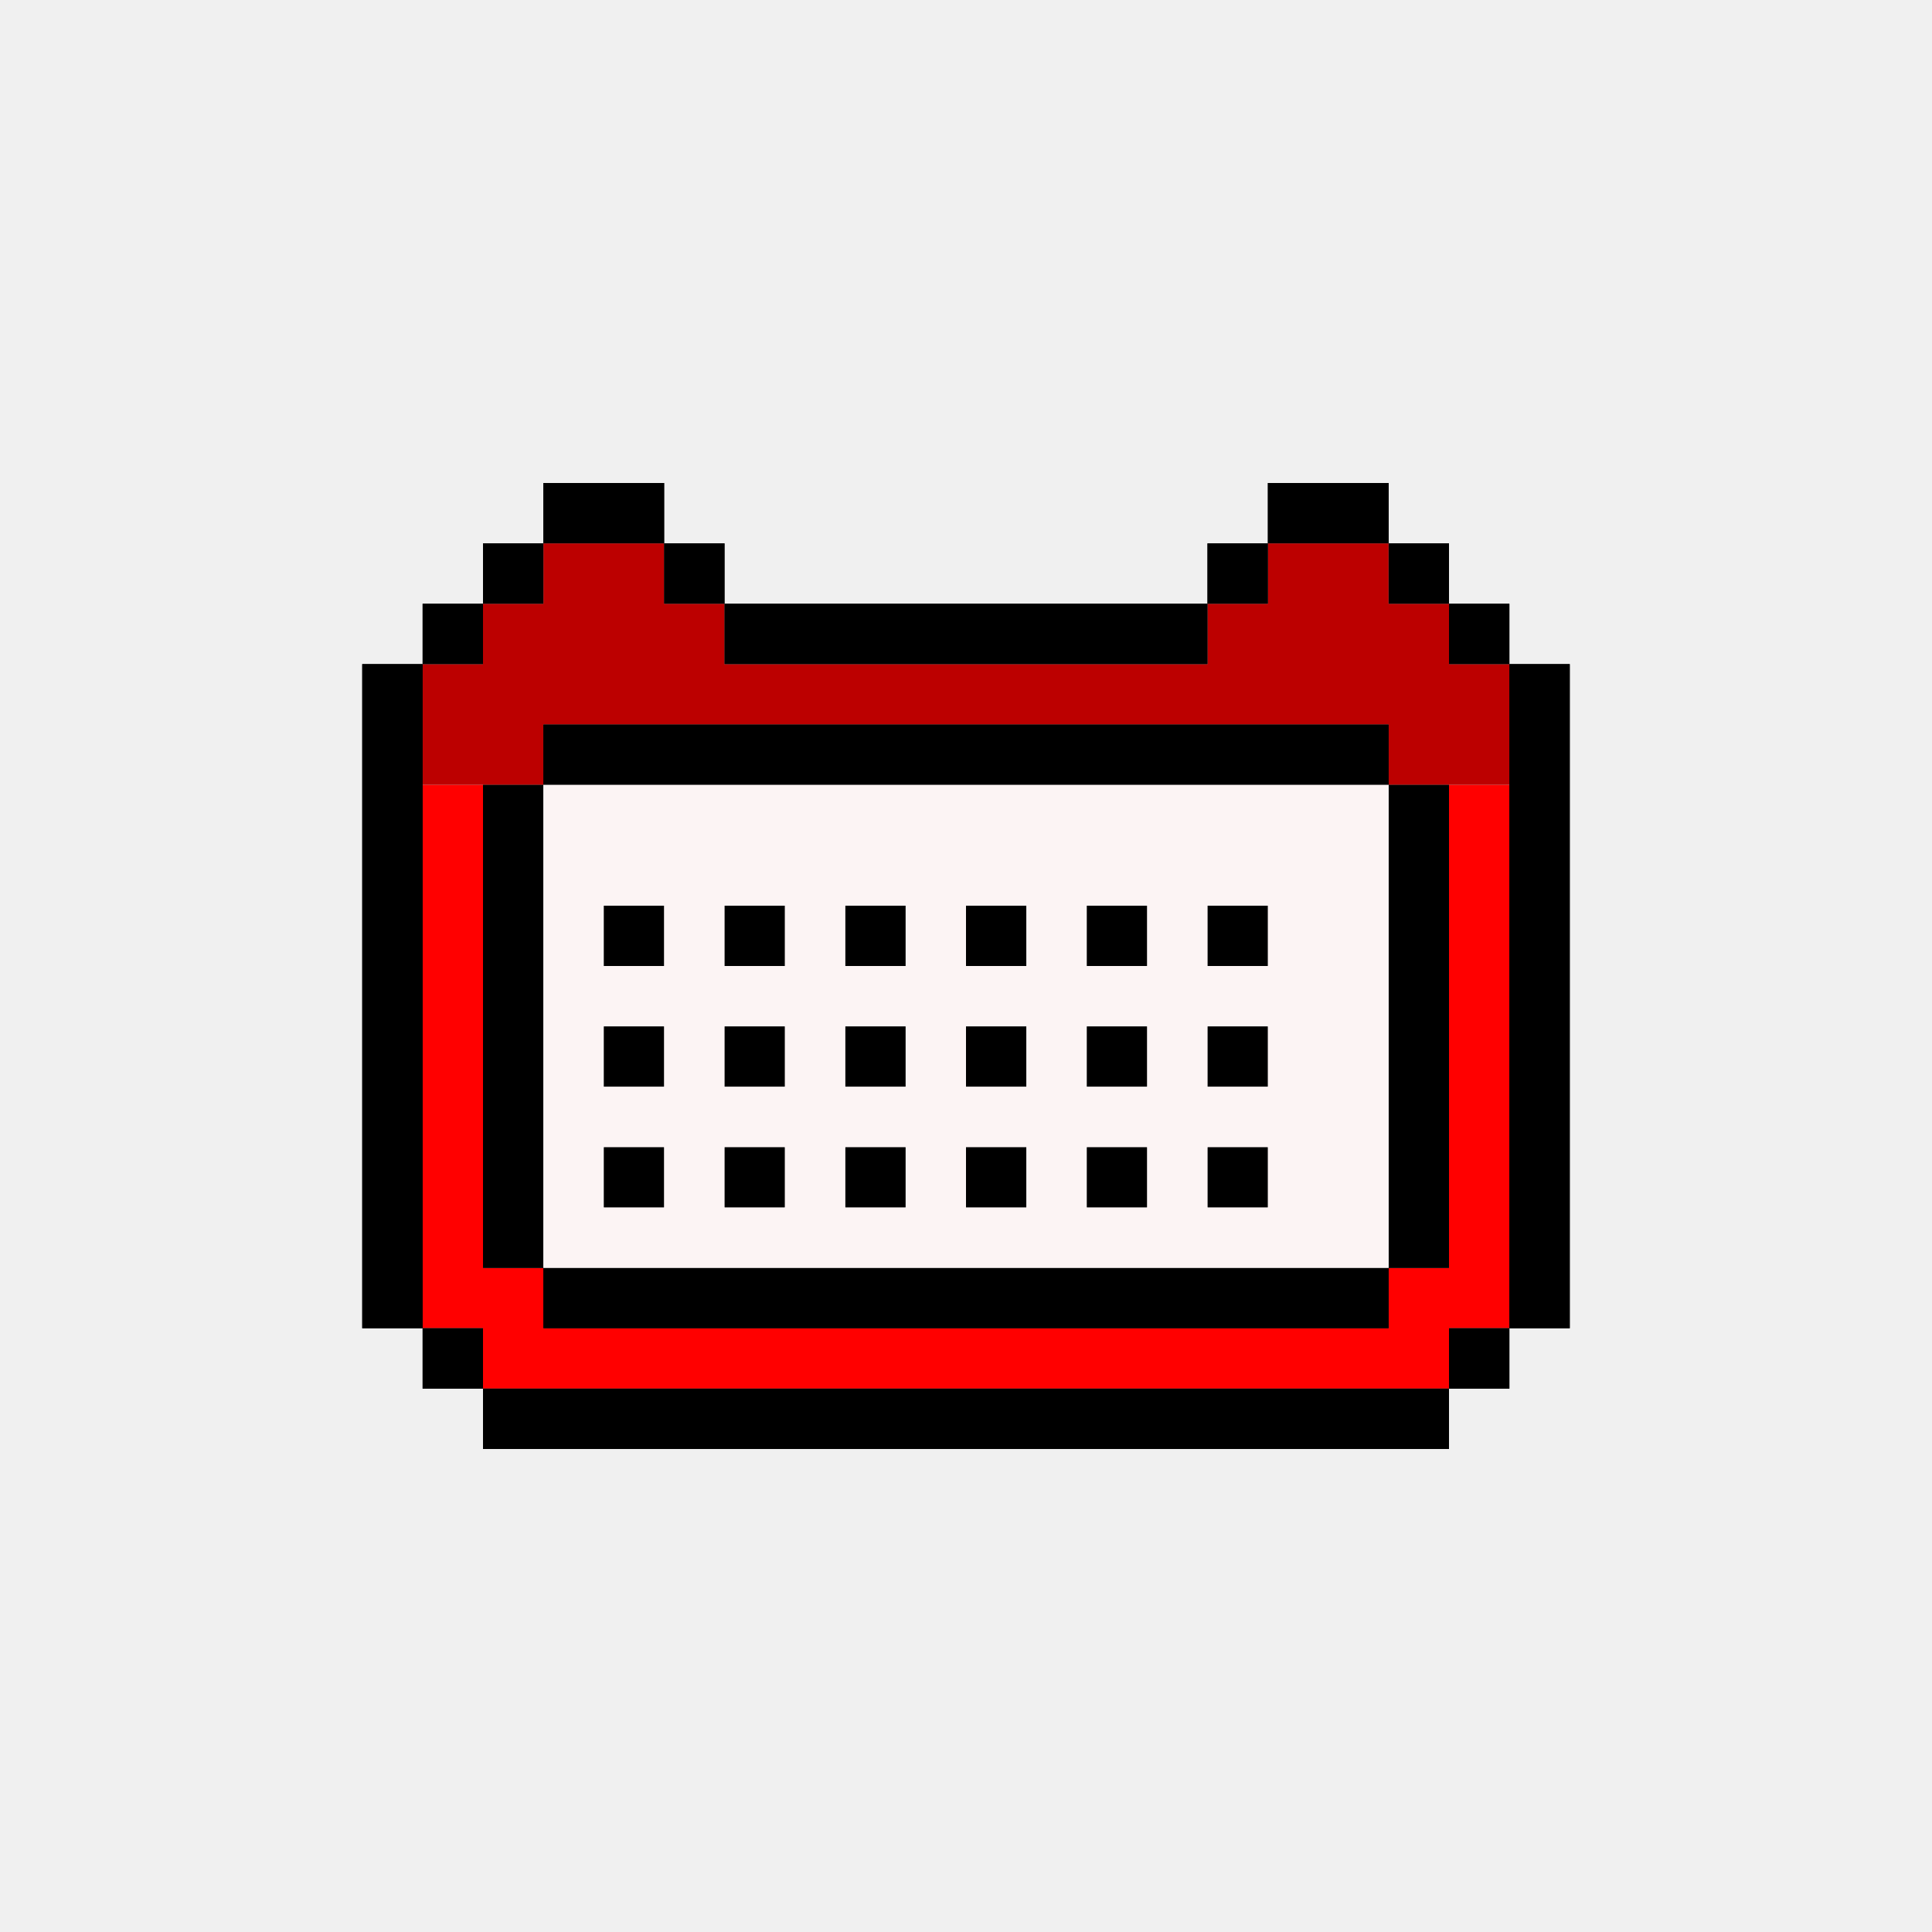
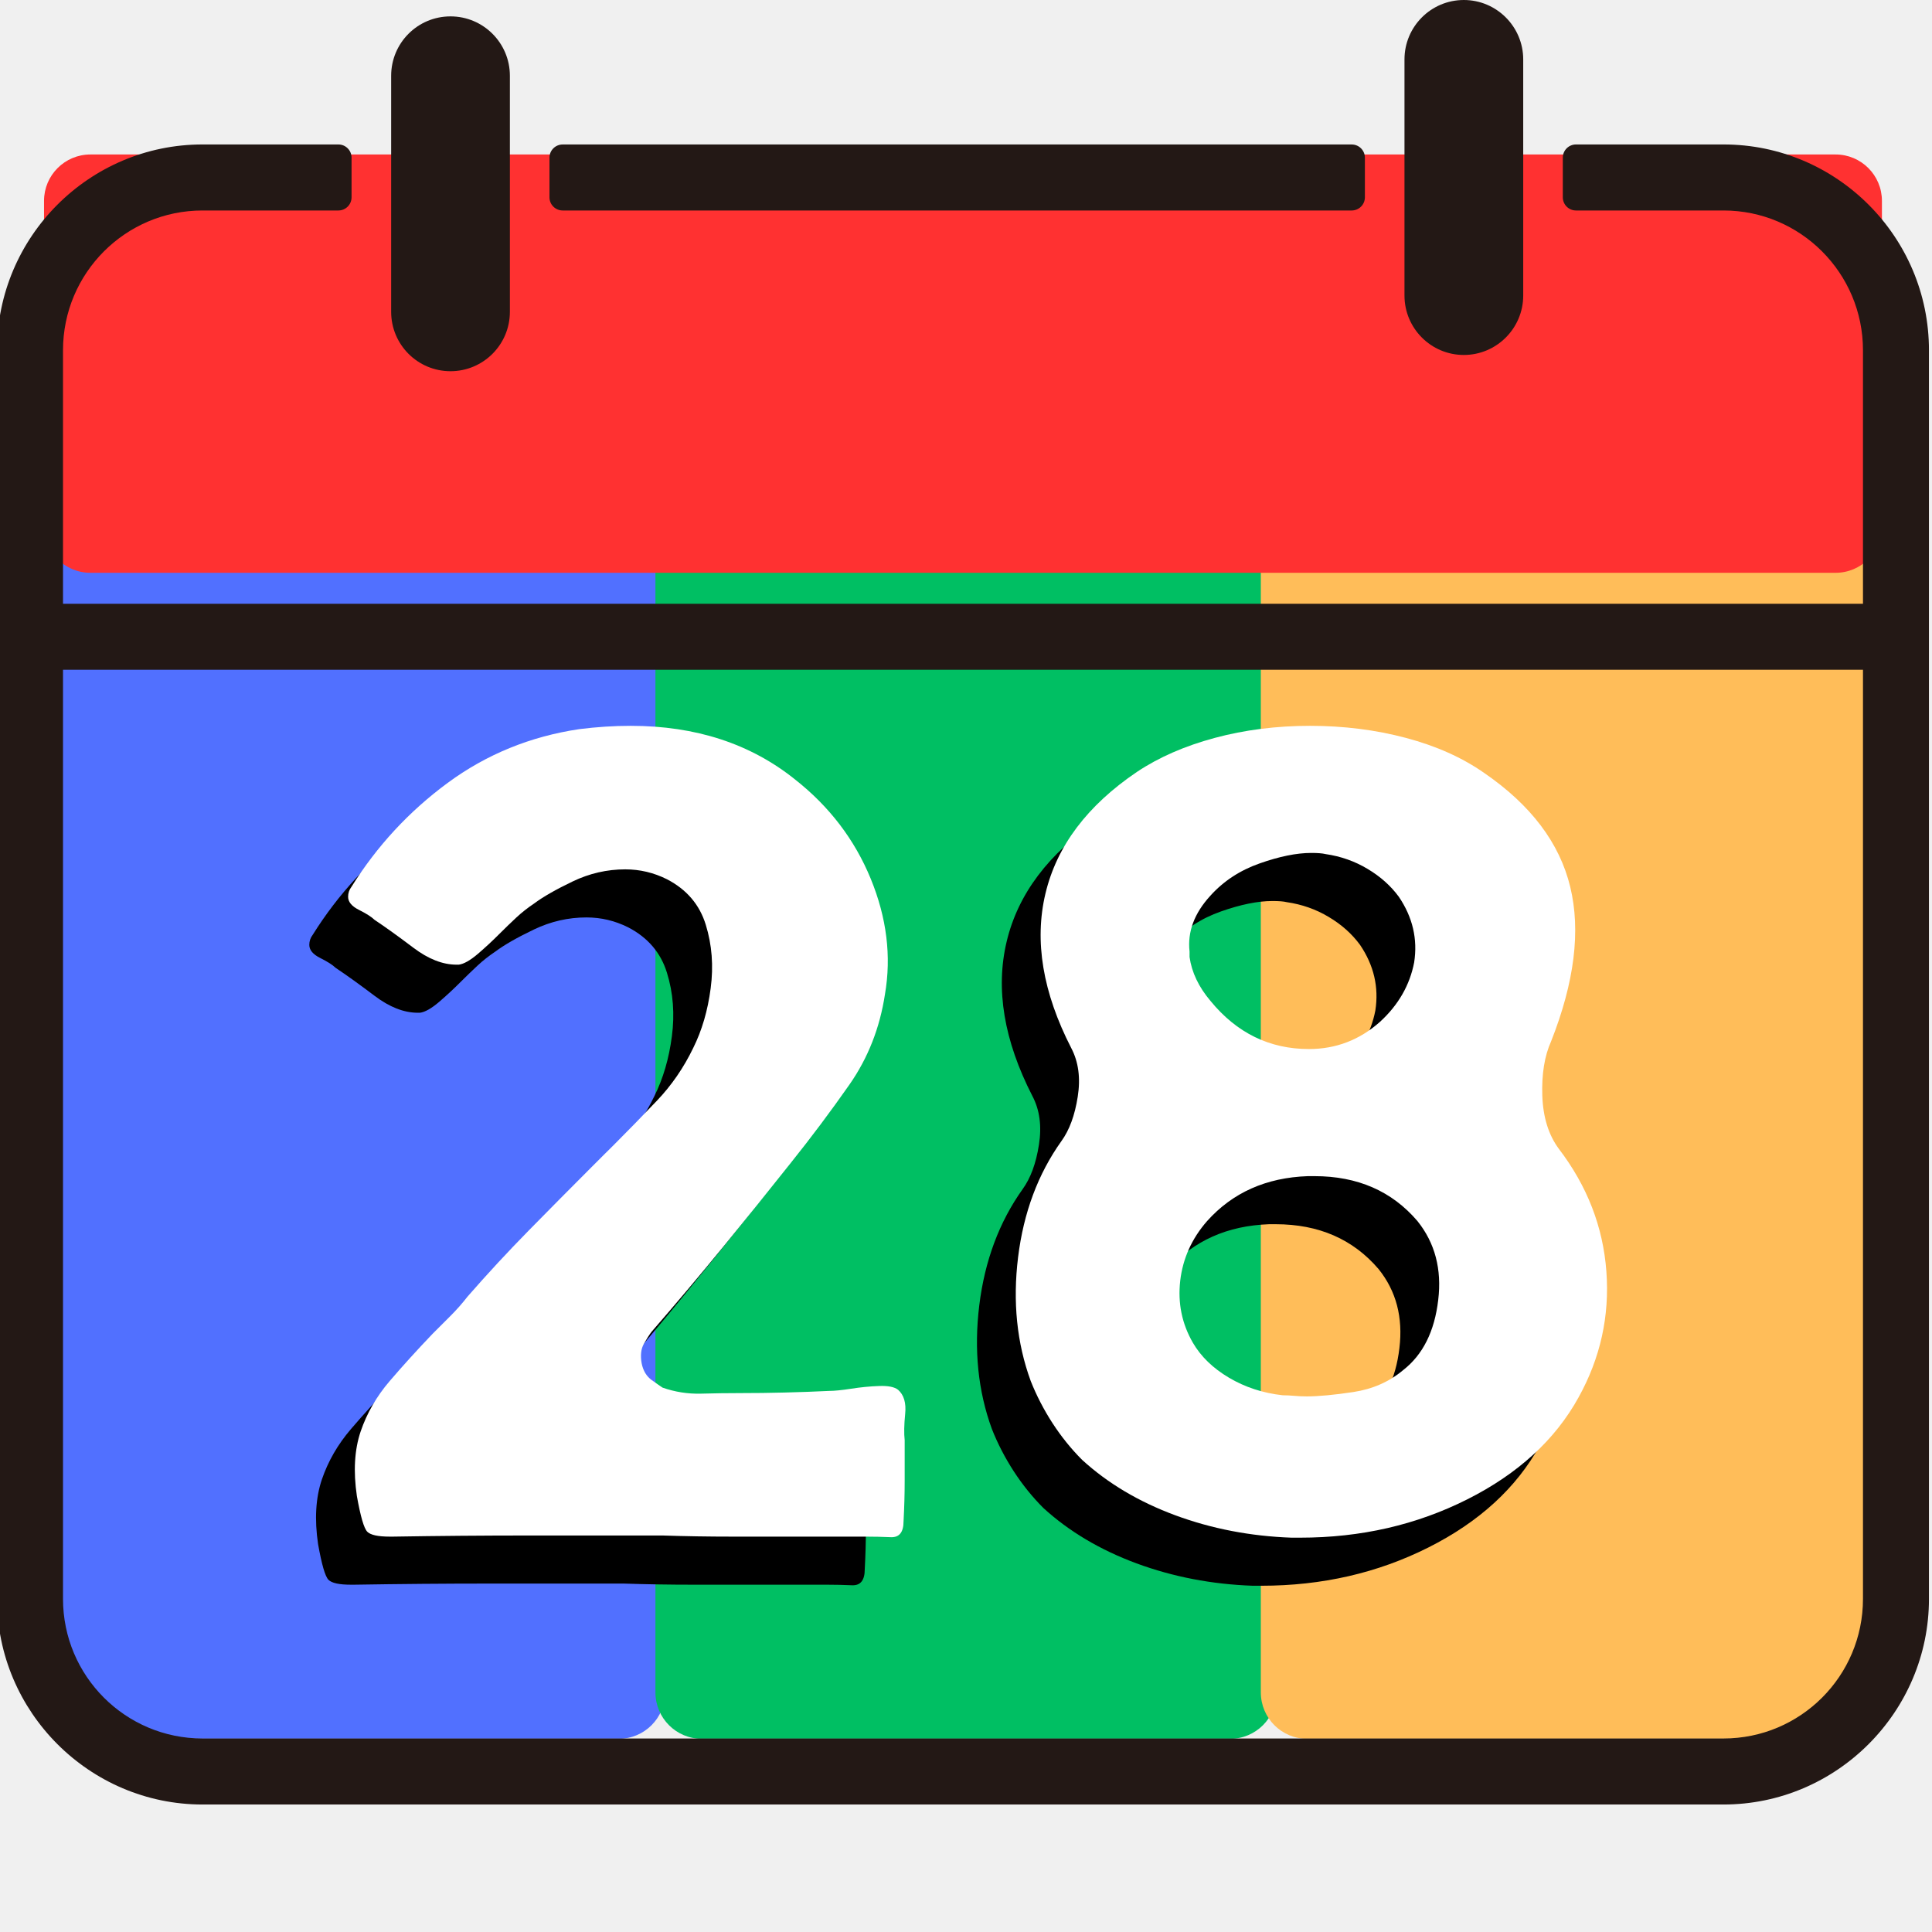
- <svg xmlns="http://www.w3.org/2000/svg" width="1024" height="1024" viewBox="0 0 1024 1024" version="1.1">
-   <path d="M 224 560 L 224 704 240 704 L 256 704 256 720 L 256 736 512 736 L 768 736 768 720 L 768 704 784 704 L 800 704 800 560 L 800 416 784 416 L 768 416 768 544 L 768 672 752 672 L 736 672 736 688 L 736 704 512 704 L 288 704 288 688 L 288 672 272 672 L 256 672 256 544 L 256 416 240 416 L 224 416 224 560" stroke="none" fill="#ff0000" fill-rule="evenodd" />
-   <path d="M 288 272 L 288 288 272 288 L 256 288 256 304 L 256 320 240 320 L 224 320 224 336 L 224 352 208 352 L 192 352 192 528 L 192 704 208 704 L 224 704 224 720 L 224 736 240 736 L 256 736 256 752 L 256 768 512 768 L 768 768 768 752 L 768 736 784 736 L 800 736 800 720 L 800 704 816 704 L 832 704 832 528 L 832 352 816 352 L 800 352 800 336 L 800 320 784 320 L 768 320 768 304 L 768 288 752 288 L 736 288 736 272 L 736 256 704 256 L 672 256 672 272 L 672 288 656 288 L 640 288 640 304 L 640 320 512 320 L 384 320 384 304 L 384 288 368 288 L 352 288 352 272 L 352 256 320 256 L 288 256 288 272 M 288 304 L 288 320 272 320 L 256 320 256 336 L 256 352 240 352 L 224 352 224 528 L 224 704 240 704 L 256 704 256 720 L 256 736 512 736 L 768 736 768 720 L 768 704 784 704 L 800 704 800 528 L 800 352 784 352 L 768 352 768 336 L 768 320 752 320 L 736 320 736 304 L 736 288 704 288 L 672 288 672 304 L 672 320 656 320 L 640 320 640 336 L 640 352 512 352 L 384 352 384 336 L 384 320 368 320 L 352 320 352 304 L 352 288 320 288 L 288 288 288 304 M 288 400 L 288 416 272 416 L 256 416 256 544 L 256 672 272 672 L 288 672 288 688 L 288 704 512 704 L 736 704 736 688 L 736 672 752 672 L 768 672 768 544 L 768 416 752 416 L 736 416 736 400 L 736 384 512 384 L 288 384 288 400 M 288 544 L 288 672 512 672 L 736 672 736 544 L 736 416 512 416 L 288 416 288 544 M 320 496 L 320 512 336 512 L 352 512 352 496 L 352 480 336 480 L 320 480 320 496 M 384 496 L 384 512 400 512 L 416 512 416 496 L 416 480 400 480 L 384 480 384 496 M 448 496 L 448 512 464 512 L 480 512 480 496 L 480 480 464 480 L 448 480 448 496 M 512 496 L 512 512 528 512 L 544 512 544 496 L 544 480 528 480 L 512 480 512 496 M 576 496 L 576 512 592 512 L 608 512 608 496 L 608 480 592 480 L 576 480 576 496 M 640 496 L 640 512 656 512 L 672 512 672 496 L 672 480 656 480 L 640 480 640 496 M 320 560 L 320 576 336 576 L 352 576 352 560 L 352 544 336 544 L 320 544 320 560 M 384 560 L 384 576 400 576 L 416 576 416 560 L 416 544 400 544 L 384 544 384 560 M 448 560 L 448 576 464 576 L 480 576 480 560 L 480 544 464 544 L 448 544 448 560 M 512 560 L 512 576 528 576 L 544 576 544 560 L 544 544 528 544 L 512 544 512 560 M 576 560 L 576 576 592 576 L 608 576 608 560 L 608 544 592 544 L 576 544 576 560 M 640 560 L 640 576 656 576 L 672 576 672 560 L 672 544 656 544 L 640 544 640 560 M 320 624 L 320 640 336 640 L 352 640 352 624 L 352 608 336 608 L 320 608 320 624 M 384 624 L 384 640 400 640 L 416 640 416 624 L 416 608 400 608 L 384 608 384 624 M 448 624 L 448 640 464 640 L 480 640 480 624 L 480 608 464 608 L 448 608 448 624 M 512 624 L 512 640 528 640 L 544 640 544 624 L 544 608 528 608 L 512 608 512 624 M 576 624 L 576 640 592 640 L 608 640 608 624 L 608 608 592 608 L 576 608 576 624 M 640 624 L 640 640 656 640 L 672 640 672 624 L 672 608 656 608 L 640 608 640 624" stroke="none" fill="#000000" fill-rule="evenodd" />
-   <path d="M 288 304 L 288 320 272 320 L 256 320 256 336 L 256 352 240 352 L 224 352 224 384 L 224 416 256 416 L 288 416 288 400 L 288 384 512 384 L 736 384 736 400 L 736 416 768 416 L 800 416 800 384 L 800 352 784 352 L 768 352 768 336 L 768 320 752 320 L 736 320 736 304 L 736 288 704 288 L 672 288 672 304 L 672 320 656 320 L 640 320 640 336 L 640 352 512 352 L 384 352 384 336 L 384 320 368 320 L 352 320 352 304 L 352 288 320 288 L 288 288 288 304" stroke="none" fill="#bc0000" fill-rule="evenodd" />
-   <path d="M 288 272 L 288 288 272 288 L 256 288 256 304 L 256 320 240 320 L 224 320 224 336 L 224 352 208 352 L 192 352 192 528 L 192 704 208 704 L 224 704 224 720 L 224 736 240 736 L 256 736 256 752 L 256 768 512 768 L 768 768 768 752 L 768 736 784 736 L 800 736 800 720 L 800 704 816 704 L 832 704 832 528 L 832 352 816 352 L 800 352 800 336 L 800 320 784 320 L 768 320 768 304 L 768 288 752 288 L 736 288 736 272 L 736 256 704 256 L 672 256 672 272 L 672 288 656 288 L 640 288 640 304 L 640 320 512 320 L 384 320 384 304 L 384 288 368 288 L 352 288 352 272 L 352 256 320 256 L 288 256 288 272 M 288 304 L 288 320 272 320 L 256 320 256 336 L 256 352 240 352 L 224 352 224 528 L 224 704 240 704 L 256 704 256 720 L 256 736 512 736 L 768 736 768 720 L 768 704 784 704 L 800 704 800 528 L 800 352 784 352 L 768 352 768 336 L 768 320 752 320 L 736 320 736 304 L 736 288 704 288 L 672 288 672 304 L 672 320 656 320 L 640 320 640 336 L 640 352 512 352 L 384 352 384 336 L 384 320 368 320 L 352 320 352 304 L 352 288 320 288 L 288 288 288 304 M 288 400 L 288 416 272 416 L 256 416 256 544 L 256 672 272 672 L 288 672 288 688 L 288 704 512 704 L 736 704 736 688 L 736 672 752 672 L 768 672 768 544 L 768 416 752 416 L 736 416 736 400 L 736 384 512 384 L 288 384 288 400 M 288 544 L 288 672 512 672 L 736 672 736 544 L 736 416 512 416 L 288 416 288 544 M 320 496 L 320 512 336 512 L 352 512 352 496 L 352 480 336 480 L 320 480 320 496 M 384 496 L 384 512 400 512 L 416 512 416 496 L 416 480 400 480 L 384 480 384 496 M 448 496 L 448 512 464 512 L 480 512 480 496 L 480 480 464 480 L 448 480 448 496 M 512 496 L 512 512 528 512 L 544 512 544 496 L 544 480 528 480 L 512 480 512 496 M 576 496 L 576 512 592 512 L 608 512 608 496 L 608 480 592 480 L 576 480 576 496 M 640 496 L 640 512 656 512 L 672 512 672 496 L 672 480 656 480 L 640 480 640 496 M 320 560 L 320 576 336 576 L 352 576 352 560 L 352 544 336 544 L 320 544 320 560 M 384 560 L 384 576 400 576 L 416 576 416 560 L 416 544 400 544 L 384 544 384 560 M 448 560 L 448 576 464 576 L 480 576 480 560 L 480 544 464 544 L 448 544 448 560 M 512 560 L 512 576 528 576 L 544 576 544 560 L 544 544 528 544 L 512 544 512 560 M 576 560 L 576 576 592 576 L 608 576 608 560 L 608 544 592 544 L 576 544 576 560 M 640 560 L 640 576 656 576 L 672 576 672 560 L 672 544 656 544 L 640 544 640 560 M 320 624 L 320 640 336 640 L 352 640 352 624 L 352 608 336 608 L 320 608 320 624 M 384 624 L 384 640 400 640 L 416 640 416 624 L 416 608 400 608 L 384 608 384 624 M 448 624 L 448 640 464 640 L 480 640 480 624 L 480 608 464 608 L 448 608 448 624 M 512 624 L 512 640 528 640 L 544 640 544 624 L 544 608 528 608 L 512 608 512 624 M 576 624 L 576 640 592 640 L 608 640 608 624 L 608 608 592 608 L 576 608 576 624 M 640 624 L 640 640 656 640 L 672 640 672 624 L 672 608 656 608 L 640 608 640 624" stroke="none" fill="#000000" fill-rule="evenodd" />
-   <path d="M 288 544 L 288 672 512 672 L 736 672 736 544 L 736 416 512 416 L 288 416 288 544 M 320 496 L 320 512 336 512 L 352 512 352 496 L 352 480 336 480 L 320 480 320 496 M 384 496 L 384 512 400 512 L 416 512 416 496 L 416 480 400 480 L 384 480 384 496 M 448 496 L 448 512 464 512 L 480 512 480 496 L 480 480 464 480 L 448 480 448 496 M 512 496 L 512 512 528 512 L 544 512 544 496 L 544 480 528 480 L 512 480 512 496 M 576 496 L 576 512 592 512 L 608 512 608 496 L 608 480 592 480 L 576 480 576 496 M 640 496 L 640 512 656 512 L 672 512 672 496 L 672 480 656 480 L 640 480 640 496 M 320 560 L 320 576 336 576 L 352 576 352 560 L 352 544 336 544 L 320 544 320 560 M 384 560 L 384 576 400 576 L 416 576 416 560 L 416 544 400 544 L 384 544 384 560 M 448 560 L 448 576 464 576 L 480 576 480 560 L 480 544 464 544 L 448 544 448 560 M 512 560 L 512 576 528 576 L 544 576 544 560 L 544 544 528 544 L 512 544 512 560 M 576 560 L 576 576 592 576 L 608 576 608 560 L 608 544 592 544 L 576 544 576 560 M 640 560 L 640 576 656 576 L 672 576 672 560 L 672 544 656 544 L 640 544 640 560 M 320 624 L 320 640 336 640 L 352 640 352 624 L 352 608 336 608 L 320 608 320 624 M 384 624 L 384 640 400 640 L 416 640 416 624 L 416 608 400 608 L 384 608 384 624 M 448 624 L 448 640 464 640 L 480 640 480 624 L 480 608 464 608 L 448 608 448 624 M 512 624 L 512 640 528 640 L 544 640 544 624 L 544 608 528 608 L 512 608 512 624 M 576 624 L 576 640 592 640 L 608 640 608 624 L 608 608 592 608 L 576 608 576 624 M 640 624 L 640 640 656 640 L 672 640 672 624 L 672 608 656 608 L 640 608 640 624" stroke="none" fill="#fcf4f4" fill-rule="evenodd" />
-   <path d="" stroke="none" fill="#040404" fill-rule="evenodd" />
+ <svg xmlns="http://www.w3.org/2000/svg" width="500" zoomAndPan="magnify" viewBox="0 0 375 375" height="500" preserveAspectRatio="xMidYMid meet" version="1.0">
+   <defs>
+     <g />
+     <clipPath id="81aff69cd3">
+       <path d="M 8.543 78.008 L 129.098 78.008 L 129.098 337.953 L 8.543 337.953 Z M 8.543 78.008 " clip-rule="nonzero" />
+     </clipPath>
+     <clipPath id="dba49f4a32">
+       <path d="M 129.098 87.008 L 129.098 328.5 C 129.098 333.473 125.066 337.5 120.098 337.5 L 17.543 337.5 C 12.574 337.5 8.543 333.473 8.543 328.5 L 8.543 87.008 C 8.543 82.039 12.574 78.008 17.543 78.008 L 120.098 78.008 C 125.066 78.008 129.098 82.039 129.098 87.008 Z M 129.098 87.008 " clip-rule="nonzero" />
+     </clipPath>
+     <clipPath id="2c54e2179d">
+       <path d="M 0.543 0.008 L 121.098 0.008 L 121.098 259.68 L 0.543 259.68 Z M 0.543 0.008 " clip-rule="nonzero" />
+     </clipPath>
+     <clipPath id="a7290028be">
+       <path d="M 121.098 9.008 L 121.098 250.5 C 121.098 255.473 117.066 259.5 112.098 259.5 L 9.543 259.5 C 4.574 259.5 0.543 255.473 0.543 250.5 L 0.543 9.008 C 0.543 4.039 4.574 0.008 9.543 0.008 L 112.098 0.008 C 117.066 0.008 121.098 4.039 121.098 9.008 Z M 121.098 9.008 " clip-rule="nonzero" />
+     </clipPath>
+     <clipPath id="a43bb20ac9">
+       <rect x="0" width="122" y="0" height="260" />
+     </clipPath>
+     <clipPath id="b3cb3131c5">
+       <path d="M 127.219 78.008 L 247.773 78.008 L 247.773 337.953 L 127.219 337.953 Z M 127.219 78.008 " clip-rule="nonzero" />
+     </clipPath>
+     <clipPath id="94c47e0268">
+       <path d="M 247.773 87.008 L 247.773 328.5 C 247.773 333.473 243.746 337.5 238.773 337.5 L 136.219 337.5 C 131.25 337.5 127.219 333.473 127.219 328.5 L 127.219 87.008 C 127.219 82.039 131.25 78.008 136.219 78.008 L 238.773 78.008 C 243.746 78.008 247.773 82.039 247.773 87.008 Z M 247.773 87.008 " clip-rule="nonzero" />
+     </clipPath>
+     <clipPath id="085c547923">
+       <path d="M 0.219 0.008 L 120.773 0.008 L 120.773 259.68 L 0.219 259.68 Z M 0.219 0.008 " clip-rule="nonzero" />
+     </clipPath>
+     <clipPath id="cf29bd7d27">
+       <path d="M 120.773 9.008 L 120.773 250.5 C 120.773 255.473 116.746 259.5 111.773 259.5 L 9.219 259.5 C 4.25 259.5 0.219 255.473 0.219 250.5 L 0.219 9.008 C 0.219 4.039 4.25 0.008 9.219 0.008 L 111.773 0.008 C 116.746 0.008 120.773 4.039 120.773 9.008 Z M 120.773 9.008 " clip-rule="nonzero" />
+     </clipPath>
+     <clipPath id="72bdcf097c">
+       <rect x="0" width="121" y="0" height="260" />
+     </clipPath>
+     <clipPath id="ed21365520">
+       <path d="M 244.727 78.008 L 365.277 78.008 L 365.277 337.953 L 244.727 337.953 Z M 244.727 78.008 " clip-rule="nonzero" />
+     </clipPath>
+     <clipPath id="543c408146">
+       <path d="M 365.277 87.008 L 365.277 328.5 C 365.277 333.473 361.25 337.5 356.277 337.5 L 253.727 337.5 C 248.754 337.5 244.727 333.473 244.727 328.5 L 244.727 87.008 C 244.727 82.039 248.754 78.008 253.727 78.008 L 356.277 78.008 C 361.25 78.008 365.277 82.039 365.277 87.008 Z M 365.277 87.008 " clip-rule="nonzero" />
+     </clipPath>
+     <clipPath id="d0d7c0dda4">
+       <path d="M 0.727 0.008 L 121.277 0.008 L 121.277 259.68 L 0.727 259.68 Z M 0.727 0.008 " clip-rule="nonzero" />
+     </clipPath>
+     <clipPath id="d688d4c596">
+       <path d="M 121.277 9.008 L 121.277 250.5 C 121.277 255.473 117.25 259.5 112.277 259.5 L 9.727 259.5 C 4.754 259.5 0.727 255.473 0.727 250.5 L 0.727 9.008 C 0.727 4.039 4.754 0.008 9.727 0.008 L 112.277 0.008 C 117.25 0.008 121.277 4.039 121.277 9.008 Z M 121.277 9.008 " clip-rule="nonzero" />
+     </clipPath>
+     <clipPath id="cb62c49017">
+       <rect x="0" width="122" y="0" height="260" />
+     </clipPath>
+     <clipPath id="03a92ea424">
+       <path d="M 8.547 29.984 L 365.363 29.984 L 365.363 111.18 L 8.547 111.18 Z M 8.547 29.984 " clip-rule="nonzero" />
+     </clipPath>
+     <clipPath id="7d6f45a877">
+       <path d="M 17.547 29.984 L 356.281 29.984 C 361.254 29.984 365.281 34.016 365.281 38.984 L 365.281 102.18 C 365.281 107.152 361.254 111.18 356.281 111.18 L 17.547 111.18 C 12.574 111.18 8.547 107.152 8.547 102.18 L 8.547 38.984 C 8.547 34.016 12.574 29.984 17.547 29.984 Z M 17.547 29.984 " clip-rule="nonzero" />
+     </clipPath>
+     <clipPath id="dfae51b36d">
+       <path d="M 0.547 0.984 L 357.363 0.984 L 357.363 82.18 L 0.547 82.18 Z M 0.547 0.984 " clip-rule="nonzero" />
+     </clipPath>
+     <clipPath id="b6a90e54c7">
+       <path d="M 9.547 0.984 L 348.281 0.984 C 353.254 0.984 357.281 5.016 357.281 9.984 L 357.281 73.18 C 357.281 78.152 353.254 82.18 348.281 82.18 L 9.547 82.18 C 4.574 82.18 0.547 78.152 0.547 73.18 L 0.547 9.984 C 0.547 5.016 4.574 0.984 9.547 0.984 Z M 9.547 0.984 " clip-rule="nonzero" />
+     </clipPath>
+     <clipPath id="f10ed339d1">
+       <rect x="0" width="358" y="0" height="83" />
+     </clipPath>
+     <clipPath id="0a01c5edcc">
+       <path d="M 0 28.012 L 374.406 28.012 L 374.406 350.25 L 0 350.25 Z M 0 28.012 " clip-rule="nonzero" />
+     </clipPath>
+     <clipPath id="bf54dbc273">
+       <rect x="0" width="269" y="0" height="214" />
+     </clipPath>
+     <clipPath id="3405138b20">
+       <path d="M 0.441 8 L 110 8 L 110 167 L 0.441 167 Z M 0.441 8 " clip-rule="nonzero" />
+     </clipPath>
+     <clipPath id="46cc445e3d">
+       <rect x="0" width="269" y="0" height="213" />
+     </clipPath>
+   </defs>
+   <g clip-path="url(#81aff69cd3)">
+     <g clip-path="url(#dba49f4a32)">
+       <g transform="matrix(1, 0, 0, 1, 8, 78)">
+         <g clip-path="url(#a43bb20ac9)">
+           <g clip-path="url(#2c54e2179d)">
+             <g clip-path="url(#a7290028be)">
+               <path fill="#5170ff" d="M 121.098 0.008 L 121.098 259.48 L 0.543 259.48 L 0.543 0.008 Z M 121.098 0.008 " fill-opacity="1" fill-rule="nonzero" />
+             </g>
+           </g>
+         </g>
+       </g>
+     </g>
+   </g>
+   <g clip-path="url(#b3cb3131c5)">
+     <g clip-path="url(#94c47e0268)">
+       <g transform="matrix(1, 0, 0, 1, 127, 78)">
+         <g clip-path="url(#72bdcf097c)">
+           <g clip-path="url(#085c547923)">
+             <g clip-path="url(#cf29bd7d27)">
+               <path fill="#00bf63" d="M 120.773 0.008 L 120.773 259.48 L 0.219 259.48 L 0.219 0.008 Z M 120.773 0.008 " fill-opacity="1" fill-rule="nonzero" />
+             </g>
+           </g>
+         </g>
+       </g>
+     </g>
+   </g>
+   <g clip-path="url(#ed21365520)">
+     <g clip-path="url(#543c408146)">
+       <g transform="matrix(1, 0, 0, 1, 244, 78)">
+         <g clip-path="url(#cb62c49017)">
+           <g clip-path="url(#d0d7c0dda4)">
+             <g clip-path="url(#d688d4c596)">
+               <path fill="#ffbd59" d="M 121.277 0.008 L 121.277 259.48 L 0.727 259.48 L 0.727 0.008 Z M 121.277 0.008 " fill-opacity="1" fill-rule="nonzero" />
+             </g>
+           </g>
+         </g>
+       </g>
+     </g>
+   </g>
+   <g clip-path="url(#03a92ea424)">
+     <g clip-path="url(#7d6f45a877)">
+       <g transform="matrix(1, 0, 0, 1, 8, 29)">
+         <g clip-path="url(#f10ed339d1)">
+           <g clip-path="url(#dfae51b36d)">
+             <g clip-path="url(#b6a90e54c7)">
+               <path fill="#ff3131" d="M 0.547 0.984 L 357.363 0.984 L 357.363 82.18 L 0.547 82.18 Z M 0.547 0.984 " fill-opacity="1" fill-rule="nonzero" />
+             </g>
+           </g>
+         </g>
+       </g>
+     </g>
+   </g>
+   <path fill="#231815" d="M 109.215 40.855 L 262.363 40.855 C 263.777 40.855 264.926 39.711 264.926 38.293 L 264.926 30.605 C 264.926 29.191 263.777 28.043 262.363 28.043 L 109.215 28.043 C 107.801 28.043 106.652 29.191 106.652 30.605 L 106.652 38.293 C 106.652 39.711 107.801 40.855 109.215 40.855 " fill-opacity="1" fill-rule="nonzero" />
+   <g clip-path="url(#0a01c5edcc)">
+     <path fill="#231815" d="M 334.535 337.438 L 39.301 337.438 C 24.348 337.438 12.23 325.309 12.23 310.348 L 12.23 130.004 L 361.602 130.004 L 361.602 310.348 C 361.602 325.309 349.484 337.438 334.535 337.438 Z M 334.535 28.039 L 305.898 28.039 C 304.484 28.039 303.34 29.188 303.34 30.605 L 303.34 38.293 C 303.34 39.707 304.484 40.855 305.898 40.855 L 334.535 40.855 C 349.465 40.855 361.602 53.004 361.602 67.977 L 361.602 117.188 L 12.23 117.188 L 12.23 67.977 C 12.23 53.004 24.367 40.855 39.301 40.855 L 65.676 40.855 C 67.094 40.855 68.238 39.707 68.238 38.293 L 68.238 30.605 C 68.238 29.188 67.094 28.039 65.676 28.039 L 39.301 28.039 C 17.324 28.039 -0.574 45.957 -0.574 67.977 L -0.574 310.348 C -0.574 332.297 17.367 350.254 39.301 350.254 L 334.535 350.254 C 356.465 350.254 374.41 332.297 374.41 310.348 L 374.41 67.977 C 374.41 45.957 356.508 28.039 334.535 28.039 " fill-opacity="1" fill-rule="nonzero" />
+   </g>
+   <path fill="#231815" d="M 87.445 72.051 C 93.797 72.051 98.969 66.898 98.969 60.516 L 98.969 14.715 C 98.969 8.332 93.797 3.18 87.445 3.18 C 81.07 3.18 75.922 8.332 75.922 14.715 L 75.922 60.516 C 75.922 66.898 81.07 72.051 87.445 72.051 " fill-opacity="1" fill-rule="nonzero" />
+   <path fill="#231815" d="M 284.129 68.898 C 290.484 68.898 295.656 63.719 295.656 57.363 L 295.656 11.531 C 295.656 5.176 290.484 0 284.129 0 C 277.754 0 272.609 5.176 272.609 11.531 L 272.609 57.363 C 272.609 63.719 277.754 68.898 284.129 68.898 " fill-opacity="1" fill-rule="nonzero" />
+   <g transform="matrix(1, 0, 0, 1, 59, 141)">
+     <g clip-path="url(#bf54dbc273)">
+       <g fill="#000000" fill-opacity="1">
+         <g transform="translate(1.035571, 167.011)">
+           <g>
+             <path d="M 8.078 -0.422 C 5.805 -0.422 4.352 -0.738 3.719 -1.375 C 3.082 -2.02 2.41 -4.328 1.703 -8.297 C 0.992 -13.117 1.238 -17.301 2.438 -20.844 C 3.645 -24.383 5.523 -27.645 8.078 -30.625 C 10.629 -33.602 13.395 -36.648 16.375 -39.766 C 17.508 -40.898 18.676 -42.066 19.875 -43.266 C 21.082 -44.473 22.18 -45.719 23.172 -47 C 27.004 -51.395 30.973 -55.68 35.078 -59.859 C 39.191 -64.047 43.234 -68.125 47.203 -72.094 L 47.844 -72.734 C 48.551 -73.441 49.188 -74.078 49.75 -74.641 C 50.32 -75.211 50.895 -75.781 51.469 -76.344 C 54.301 -79.176 57.133 -82.082 59.969 -85.062 C 62.801 -88.039 65.141 -91.441 66.984 -95.266 C 68.68 -98.672 69.812 -102.535 70.375 -106.859 C 70.945 -111.18 70.629 -115.289 69.422 -119.188 C 68.223 -123.094 65.711 -126.035 61.891 -128.016 C 59.336 -129.297 56.641 -129.938 53.797 -129.938 C 50.254 -129.938 46.852 -129.156 43.594 -127.594 C 40.332 -126.031 37.852 -124.613 36.156 -123.344 C 34.875 -122.488 33.703 -121.566 32.641 -120.578 C 31.578 -119.586 30.477 -118.523 29.344 -117.391 C 28.07 -116.109 26.691 -114.828 25.203 -113.547 C 23.711 -112.273 22.473 -111.57 21.484 -111.438 C 21.336 -111.438 21.266 -111.438 21.266 -111.438 C 21.266 -111.438 21.191 -111.438 21.047 -111.438 C 18.359 -111.438 15.562 -112.535 12.656 -114.734 C 9.75 -116.93 7.234 -118.738 5.109 -120.156 C 4.535 -120.719 3.539 -121.352 2.125 -122.062 C 0.707 -122.77 0 -123.617 0 -124.609 C 0 -125.328 0.211 -125.969 0.641 -126.531 C 5.598 -134.469 11.832 -141.203 19.344 -146.734 C 26.863 -152.266 35.375 -155.738 44.875 -157.156 C 48.27 -157.582 51.598 -157.797 54.859 -157.797 C 67.484 -157.797 78.117 -154.32 86.766 -147.375 C 93.43 -142.125 98.32 -135.707 101.438 -128.125 C 104.551 -120.539 105.473 -113.062 104.203 -105.688 C 103.211 -99.164 100.91 -93.316 97.297 -88.141 C 93.68 -82.973 89.883 -77.906 85.906 -72.938 C 81.52 -67.406 77.094 -61.91 72.625 -56.453 C 68.156 -50.992 63.582 -45.57 58.906 -40.188 C 58.477 -39.625 57.977 -38.844 57.406 -37.844 C 56.844 -36.852 56.703 -35.582 56.984 -34.031 C 57.273 -32.613 57.914 -31.547 58.906 -30.828 C 59.895 -30.117 60.602 -29.625 61.031 -29.344 C 63.438 -28.5 65.914 -28.109 68.469 -28.172 C 71.02 -28.242 73.57 -28.281 76.125 -28.281 C 78.969 -28.281 81.844 -28.316 84.75 -28.391 C 87.656 -28.461 90.523 -28.566 93.359 -28.703 C 94.348 -28.703 95.766 -28.844 97.609 -29.125 C 99.453 -29.414 101.258 -29.594 103.031 -29.656 C 104.801 -29.727 106.039 -29.484 106.75 -28.922 C 107.883 -27.93 108.344 -26.367 108.125 -24.234 C 107.914 -22.109 107.883 -20.41 108.031 -19.141 C 108.031 -16.441 108.031 -13.816 108.031 -11.266 C 108.031 -8.711 107.957 -6.094 107.812 -3.406 C 107.812 -1.281 106.992 -0.25 105.359 -0.312 C 103.734 -0.383 102.07 -0.422 100.375 -0.422 C 98.25 -0.422 96.117 -0.422 93.984 -0.422 C 91.859 -0.422 89.734 -0.422 87.609 -0.422 C 83.211 -0.422 78.816 -0.422 74.422 -0.422 C 70.035 -0.422 65.57 -0.492 61.031 -0.641 C 52.383 -0.641 43.703 -0.641 34.984 -0.641 C 26.266 -0.641 17.508 -0.566 8.719 -0.422 Z M 8.078 -0.422 " />
+           </g>
+         </g>
+       </g>
+       <g fill="#000000" fill-opacity="1">
+         <g transform="translate(130.5474, 167.011)">
+           <g>
+             <path d="M 12.969 -15.312 C 10.844 -17.438 8.926 -19.812 7.219 -22.438 C 5.52 -25.062 4.109 -27.789 2.984 -30.625 C 0.285 -38 -0.531 -46.008 0.531 -54.656 C 1.594 -63.301 4.395 -70.812 8.938 -77.188 C 10.488 -79.32 11.547 -82.195 12.109 -85.812 C 12.68 -89.426 12.258 -92.578 10.844 -95.266 C 5.312 -106.047 3.645 -116.039 5.844 -125.25 C 8.039 -134.469 13.961 -142.336 23.609 -148.859 C 27.859 -151.691 32.891 -153.891 38.703 -155.453 C 44.516 -157.016 50.68 -157.797 57.203 -157.797 C 63.723 -157.797 69.926 -157.016 75.812 -155.453 C 81.695 -153.891 86.766 -151.617 91.016 -148.641 C 100.086 -142.41 105.648 -135.039 107.703 -126.531 C 109.766 -118.02 108.523 -108.023 103.984 -96.547 C 102.711 -93.711 102.145 -90.203 102.281 -86.016 C 102.426 -81.836 103.492 -78.398 105.484 -75.703 C 111.004 -68.473 114.082 -60.535 114.719 -51.891 C 115.363 -43.242 113.562 -35.094 109.312 -27.438 C 104.77 -19.207 97.57 -12.613 87.719 -7.656 C 77.863 -2.695 67.055 -0.219 55.297 -0.219 C 55.148 -0.219 54.898 -0.219 54.547 -0.219 C 54.191 -0.219 53.875 -0.219 53.594 -0.219 C 45.656 -0.5 38.141 -1.945 31.047 -4.562 C 23.961 -7.188 17.938 -10.77 12.969 -15.312 Z M 37.859 -124.828 C 34.734 -121.422 33.383 -117.805 33.812 -113.984 C 33.812 -113.836 33.812 -113.691 33.812 -113.547 C 33.812 -113.41 33.812 -113.203 33.812 -112.922 C 34.238 -109.941 35.586 -107.109 37.859 -104.422 C 42.961 -98.18 49.336 -95.062 56.984 -95.062 C 62.234 -95.062 66.844 -96.832 70.812 -100.375 C 74.352 -103.633 76.551 -107.461 77.406 -111.859 C 78.113 -116.391 77.125 -120.641 74.438 -124.609 C 72.875 -126.742 70.848 -128.551 68.359 -130.031 C 65.879 -131.52 63.156 -132.477 60.188 -132.906 C 59.613 -133.051 58.691 -133.125 57.422 -133.125 C 54.586 -133.125 51.254 -132.445 47.422 -131.094 C 43.598 -129.75 40.41 -127.66 37.859 -124.828 Z M 37.219 -61.672 C 34.238 -58.266 32.5 -54.398 32 -50.078 C 31.508 -45.754 32.328 -41.75 34.453 -38.062 C 36.016 -35.375 38.352 -33.109 41.469 -31.266 C 44.582 -29.422 48.055 -28.285 51.891 -27.859 C 52.598 -27.859 53.344 -27.82 54.125 -27.75 C 54.906 -27.676 55.719 -27.641 56.562 -27.641 C 58.832 -27.641 61.844 -27.922 65.594 -28.484 C 69.352 -29.055 72.582 -30.477 75.281 -32.75 C 79.102 -35.727 81.367 -40.266 82.078 -46.359 C 82.797 -52.316 81.453 -57.422 78.047 -61.672 C 73.086 -67.484 66.426 -70.391 58.062 -70.391 C 57.914 -70.391 57.734 -70.391 57.516 -70.391 C 57.305 -70.391 57.062 -70.391 56.781 -70.391 C 48.695 -70.109 42.176 -67.203 37.219 -61.672 Z M 37.219 -61.672 " />
+           </g>
+         </g>
+       </g>
+     </g>
+   </g>
+   <g transform="matrix(1, 0, 0, 1, 67, 132)">
+     <g clip-path="url(#46cc445e3d)">
+       <g clip-path="url(#3405138b20)">
+         <g fill="#ffffff" fill-opacity="1">
+           <g transform="translate(0.567112, 166.6797)">
+             <g>
+               <path d="M 8.078 -0.422 C 5.805 -0.422 4.352 -0.738 3.719 -1.375 C 3.082 -2.02 2.41 -4.328 1.703 -8.297 C 0.992 -13.117 1.238 -17.301 2.438 -20.844 C 3.645 -24.383 5.523 -27.645 8.078 -30.625 C 10.629 -33.602 13.395 -36.648 16.375 -39.766 C 17.508 -40.898 18.676 -42.066 19.875 -43.266 C 21.082 -44.473 22.18 -45.719 23.172 -47 C 27.004 -51.395 30.973 -55.68 35.078 -59.859 C 39.191 -64.047 43.234 -68.125 47.203 -72.094 L 47.844 -72.734 C 48.551 -73.441 49.188 -74.078 49.75 -74.641 C 50.32 -75.211 50.895 -75.781 51.469 -76.344 C 54.301 -79.176 57.133 -82.082 59.969 -85.062 C 62.801 -88.039 65.141 -91.441 66.984 -95.266 C 68.68 -98.672 69.812 -102.535 70.375 -106.859 C 70.945 -111.18 70.629 -115.289 69.422 -119.188 C 68.223 -123.094 65.711 -126.035 61.891 -128.016 C 59.336 -129.297 56.641 -129.938 53.797 -129.938 C 50.254 -129.938 46.852 -129.156 43.594 -127.594 C 40.332 -126.031 37.852 -124.613 36.156 -123.344 C 34.875 -122.488 33.703 -121.566 32.641 -120.578 C 31.578 -119.586 30.477 -118.523 29.344 -117.391 C 28.07 -116.109 26.691 -114.828 25.203 -113.547 C 23.711 -112.273 22.473 -111.57 21.484 -111.438 C 21.336 -111.438 21.266 -111.438 21.266 -111.438 C 21.266 -111.438 21.191 -111.438 21.047 -111.438 C 18.359 -111.438 15.562 -112.535 12.656 -114.734 C 9.75 -116.93 7.234 -118.738 5.109 -120.156 C 4.535 -120.719 3.539 -121.352 2.125 -122.062 C 0.707 -122.77 0 -123.617 0 -124.609 C 0 -125.328 0.211 -125.969 0.641 -126.531 C 5.598 -134.469 11.832 -141.203 19.344 -146.734 C 26.863 -152.266 35.375 -155.738 44.875 -157.156 C 48.27 -157.582 51.598 -157.797 54.859 -157.797 C 67.484 -157.797 78.117 -154.32 86.766 -147.375 C 93.43 -142.125 98.32 -135.707 101.438 -128.125 C 104.551 -120.539 105.473 -113.062 104.203 -105.688 C 103.211 -99.164 100.91 -93.316 97.297 -88.141 C 93.68 -82.973 89.883 -77.906 85.906 -72.938 C 81.52 -67.406 77.094 -61.91 72.625 -56.453 C 68.156 -50.992 63.582 -45.57 58.906 -40.188 C 58.477 -39.625 57.977 -38.844 57.406 -37.844 C 56.844 -36.852 56.703 -35.582 56.984 -34.031 C 57.273 -32.613 57.914 -31.547 58.906 -30.828 C 59.895 -30.117 60.602 -29.625 61.031 -29.344 C 63.438 -28.5 65.914 -28.109 68.469 -28.172 C 71.02 -28.242 73.57 -28.281 76.125 -28.281 C 78.969 -28.281 81.844 -28.316 84.75 -28.391 C 87.656 -28.461 90.523 -28.566 93.359 -28.703 C 94.348 -28.703 95.766 -28.844 97.609 -29.125 C 99.453 -29.414 101.258 -29.594 103.031 -29.656 C 104.801 -29.727 106.039 -29.484 106.75 -28.922 C 107.883 -27.93 108.344 -26.367 108.125 -24.234 C 107.914 -22.109 107.883 -20.41 108.031 -19.141 C 108.031 -16.441 108.031 -13.816 108.031 -11.266 C 108.031 -8.711 107.957 -6.094 107.812 -3.406 C 107.812 -1.281 106.992 -0.25 105.359 -0.312 C 103.734 -0.383 102.07 -0.422 100.375 -0.422 C 98.25 -0.422 96.117 -0.422 93.984 -0.422 C 91.859 -0.422 89.734 -0.422 87.609 -0.422 C 83.211 -0.422 78.816 -0.422 74.422 -0.422 C 70.035 -0.422 65.57 -0.492 61.031 -0.641 C 52.383 -0.641 43.703 -0.641 34.984 -0.641 C 26.266 -0.641 17.508 -0.566 8.719 -0.422 Z M 8.078 -0.422 " />
+             </g>
+           </g>
+         </g>
+       </g>
+       <g fill="#ffffff" fill-opacity="1">
+         <g transform="translate(130.0789, 166.6797)">
+           <g>
+             <path d="M 12.969 -15.312 C 10.844 -17.438 8.926 -19.812 7.219 -22.438 C 5.52 -25.062 4.109 -27.789 2.984 -30.625 C 0.285 -38 -0.531 -46.008 0.531 -54.656 C 1.594 -63.301 4.395 -70.812 8.938 -77.188 C 10.488 -79.32 11.547 -82.195 12.109 -85.812 C 12.68 -89.426 12.258 -92.578 10.844 -95.266 C 5.312 -106.047 3.645 -116.039 5.844 -125.25 C 8.039 -134.469 13.961 -142.336 23.609 -148.859 C 27.859 -151.691 32.891 -153.891 38.703 -155.453 C 44.516 -157.016 50.68 -157.797 57.203 -157.797 C 63.723 -157.797 69.926 -157.016 75.812 -155.453 C 81.695 -153.891 86.766 -151.617 91.016 -148.641 C 100.086 -142.41 105.648 -135.039 107.703 -126.531 C 109.766 -118.02 108.523 -108.023 103.984 -96.547 C 102.711 -93.711 102.145 -90.203 102.281 -86.016 C 102.426 -81.836 103.492 -78.398 105.484 -75.703 C 111.004 -68.473 114.082 -60.535 114.719 -51.891 C 115.363 -43.242 113.562 -35.094 109.312 -27.438 C 104.77 -19.207 97.57 -12.613 87.719 -7.656 C 77.863 -2.695 67.055 -0.219 55.297 -0.219 C 55.148 -0.219 54.898 -0.219 54.547 -0.219 C 54.191 -0.219 53.875 -0.219 53.594 -0.219 C 45.656 -0.5 38.141 -1.945 31.047 -4.562 C 23.961 -7.188 17.938 -10.77 12.969 -15.312 Z M 37.859 -124.828 C 34.734 -121.422 33.383 -117.805 33.812 -113.984 C 33.812 -113.836 33.812 -113.691 33.812 -113.547 C 33.812 -113.41 33.812 -113.203 33.812 -112.922 C 34.238 -109.941 35.586 -107.109 37.859 -104.422 C 42.961 -98.18 49.336 -95.062 56.984 -95.062 C 62.234 -95.062 66.844 -96.832 70.812 -100.375 C 74.352 -103.633 76.551 -107.461 77.406 -111.859 C 78.113 -116.391 77.125 -120.641 74.438 -124.609 C 72.875 -126.742 70.848 -128.551 68.359 -130.031 C 65.879 -131.52 63.156 -132.477 60.188 -132.906 C 59.613 -133.051 58.691 -133.125 57.422 -133.125 C 54.586 -133.125 51.254 -132.445 47.422 -131.094 C 43.598 -129.75 40.41 -127.66 37.859 -124.828 Z M 37.219 -61.672 C 34.238 -58.266 32.5 -54.398 32 -50.078 C 31.508 -45.754 32.328 -41.75 34.453 -38.062 C 36.016 -35.375 38.352 -33.109 41.469 -31.266 C 44.582 -29.422 48.055 -28.285 51.891 -27.859 C 52.598 -27.859 53.344 -27.82 54.125 -27.75 C 54.906 -27.676 55.719 -27.641 56.562 -27.641 C 58.832 -27.641 61.844 -27.922 65.594 -28.484 C 69.352 -29.055 72.582 -30.477 75.281 -32.75 C 79.102 -35.727 81.367 -40.266 82.078 -46.359 C 82.797 -52.316 81.453 -57.422 78.047 -61.672 C 73.086 -67.484 66.426 -70.391 58.062 -70.391 C 57.914 -70.391 57.734 -70.391 57.516 -70.391 C 57.305 -70.391 57.062 -70.391 56.781 -70.391 C 48.695 -70.109 42.176 -67.203 37.219 -61.672 Z M 37.219 -61.672 " />
+           </g>
+         </g>
+       </g>
+     </g>
+   </g>
</svg>
